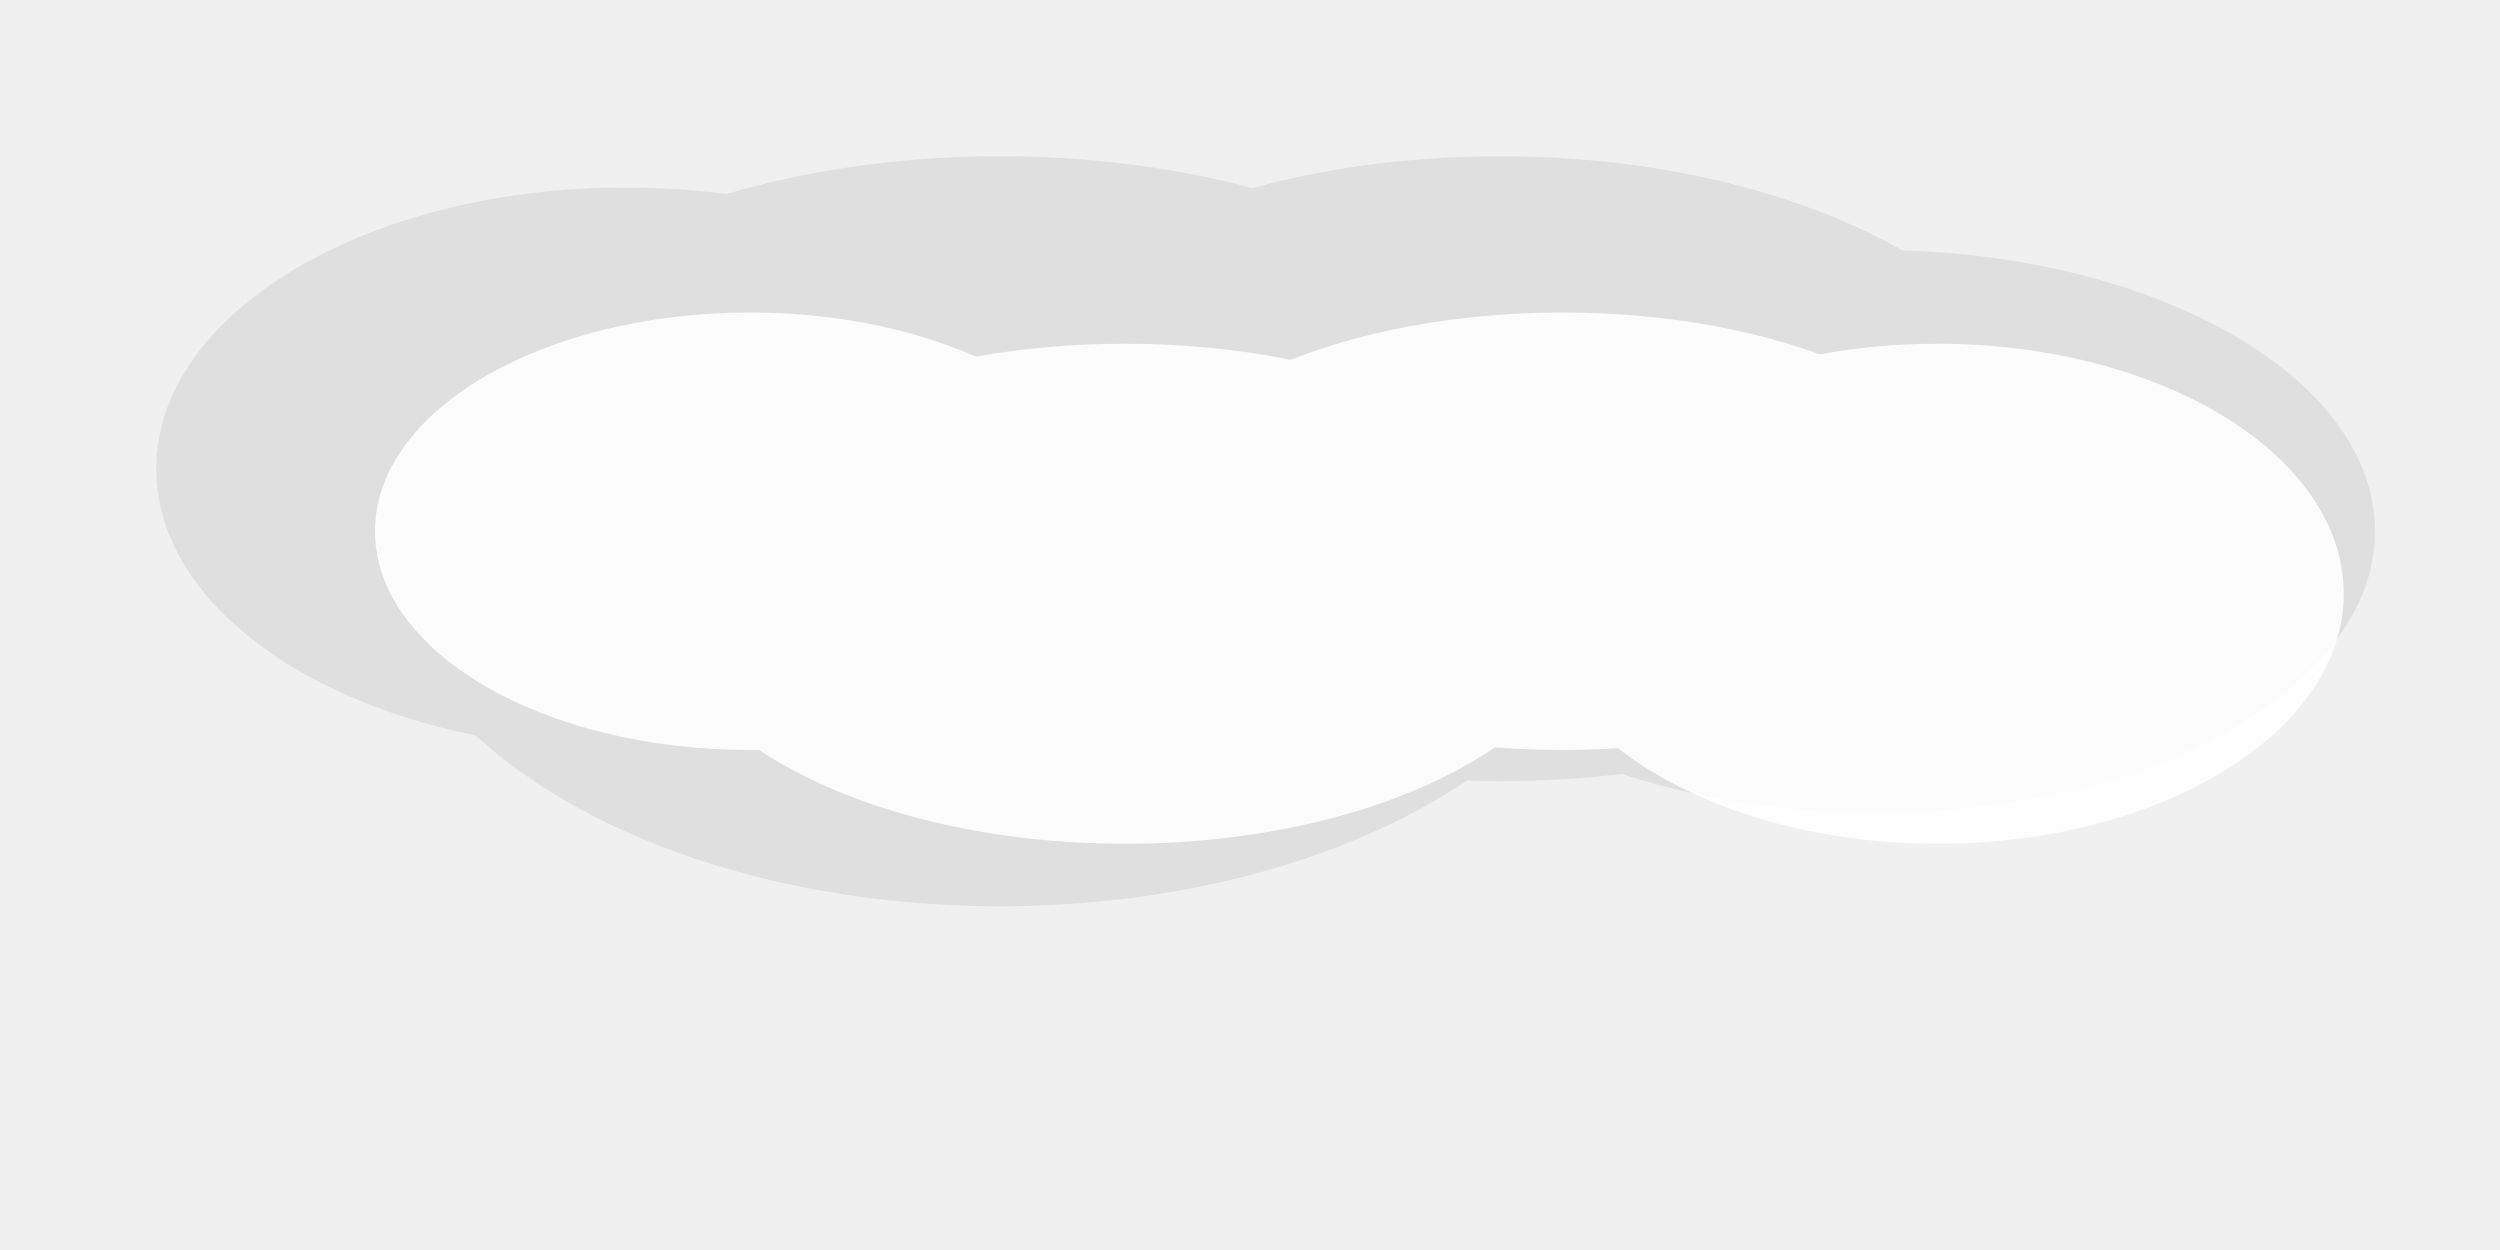
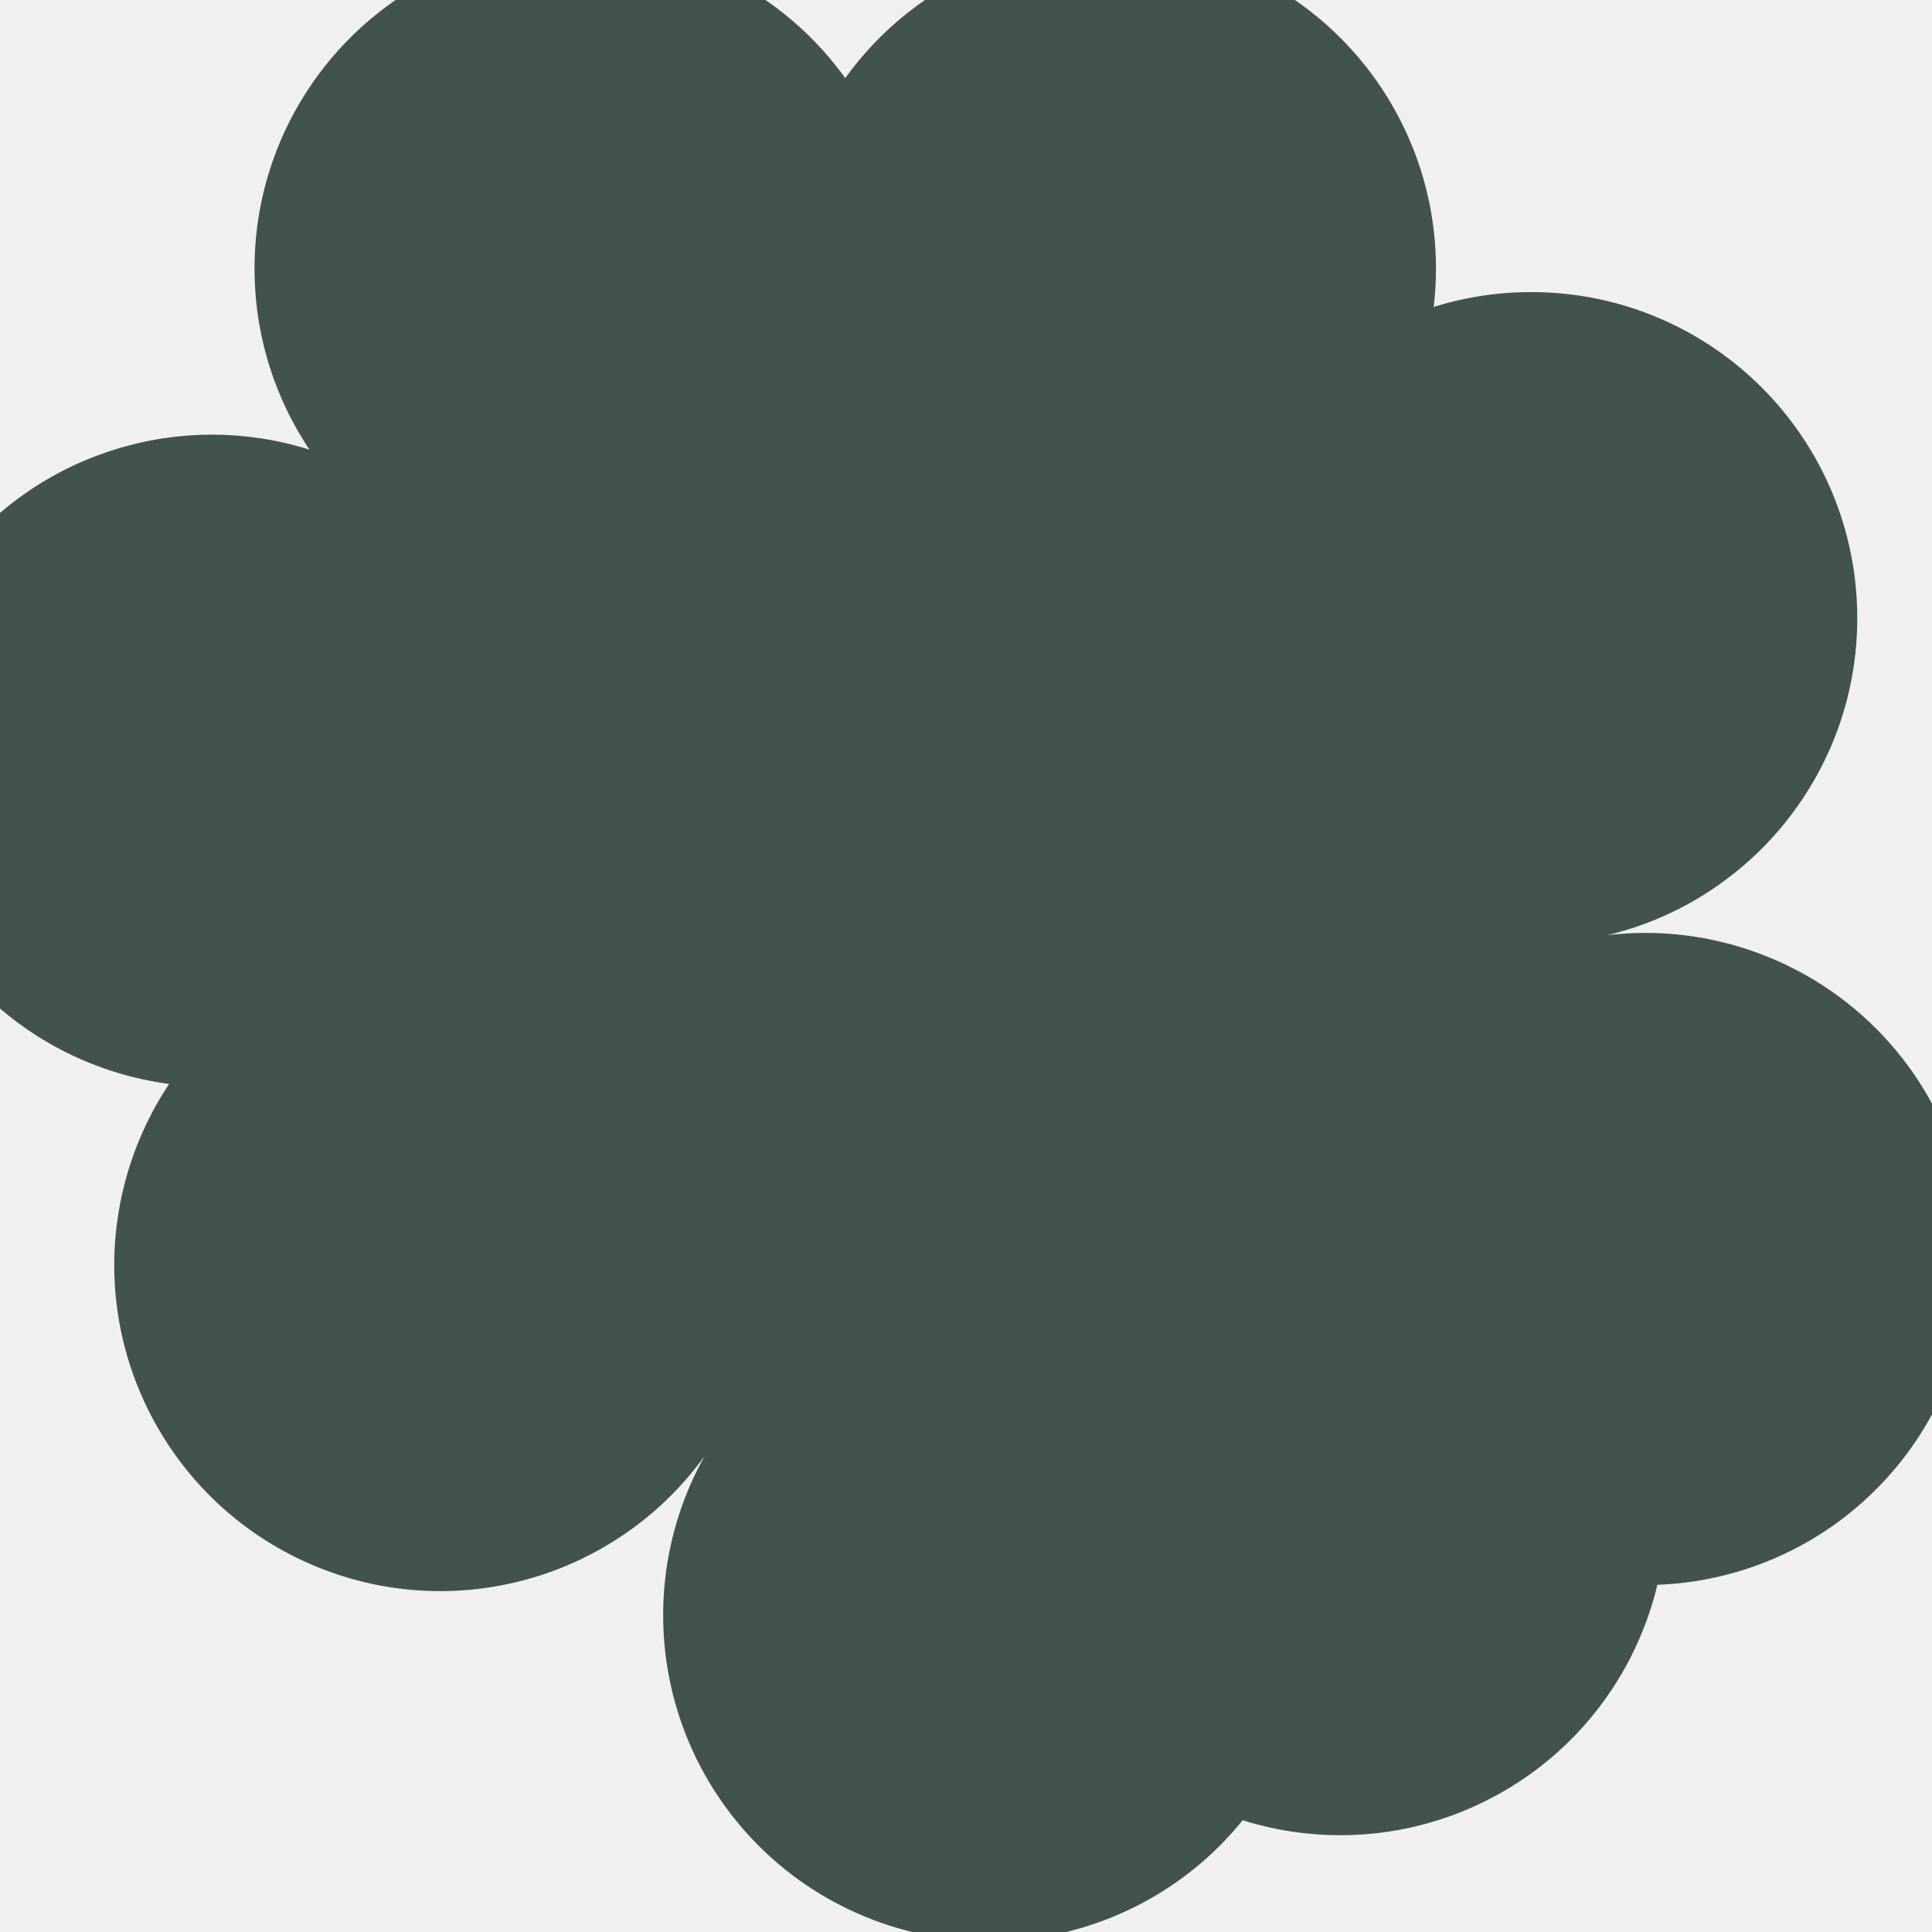
- <svg xmlns="http://www.w3.org/2000/svg" width="800" height="400">
-   <g fill="#dfdfdf" stroke="none">
-     <ellipse cx="200" cy="150" rx="150" ry="90" />
-     <ellipse cx="320" cy="170" rx="200" ry="120" />
-     <ellipse cx="480" cy="150" rx="180" ry="100" />
-     <ellipse cx="600" cy="170" rx="160" ry="90" />
-   </g>
-   <g fill="#ffffff" stroke="none" opacity="0.9">
-     <ellipse cx="240" cy="170" rx="120" ry="70" />
-     <ellipse cx="360" cy="190" rx="150" ry="80" />
-     <ellipse cx="500" cy="170" rx="140" ry="70" />
-     <ellipse cx="620" cy="190" rx="130" ry="80" />
+ <svg xmlns="http://www.w3.org/2000/svg" version="1.1" viewBox="0 0 800 800" id="cccloud">
+   <g fill="hsl(157, 11%, 29%)" id="cloud" transform="matrix(1,0,0,1,0,-10)">
+     <path d="M 300 600 A  135 135 0 1 1 200 400 A  135 135 0 1 1 200 250 A  135 135 0 1 1 350 200 A  135 135 0 1 1 500 250 A  135 135 0 1 1 650 400 A  135 135 0 1 1 550 500 A  135 135 0 1 1 450 550 A  135 135 0 1 1 300 600 Z" stroke-linecap="round" stroke-linejoin="round" />
  </g>
</svg>
